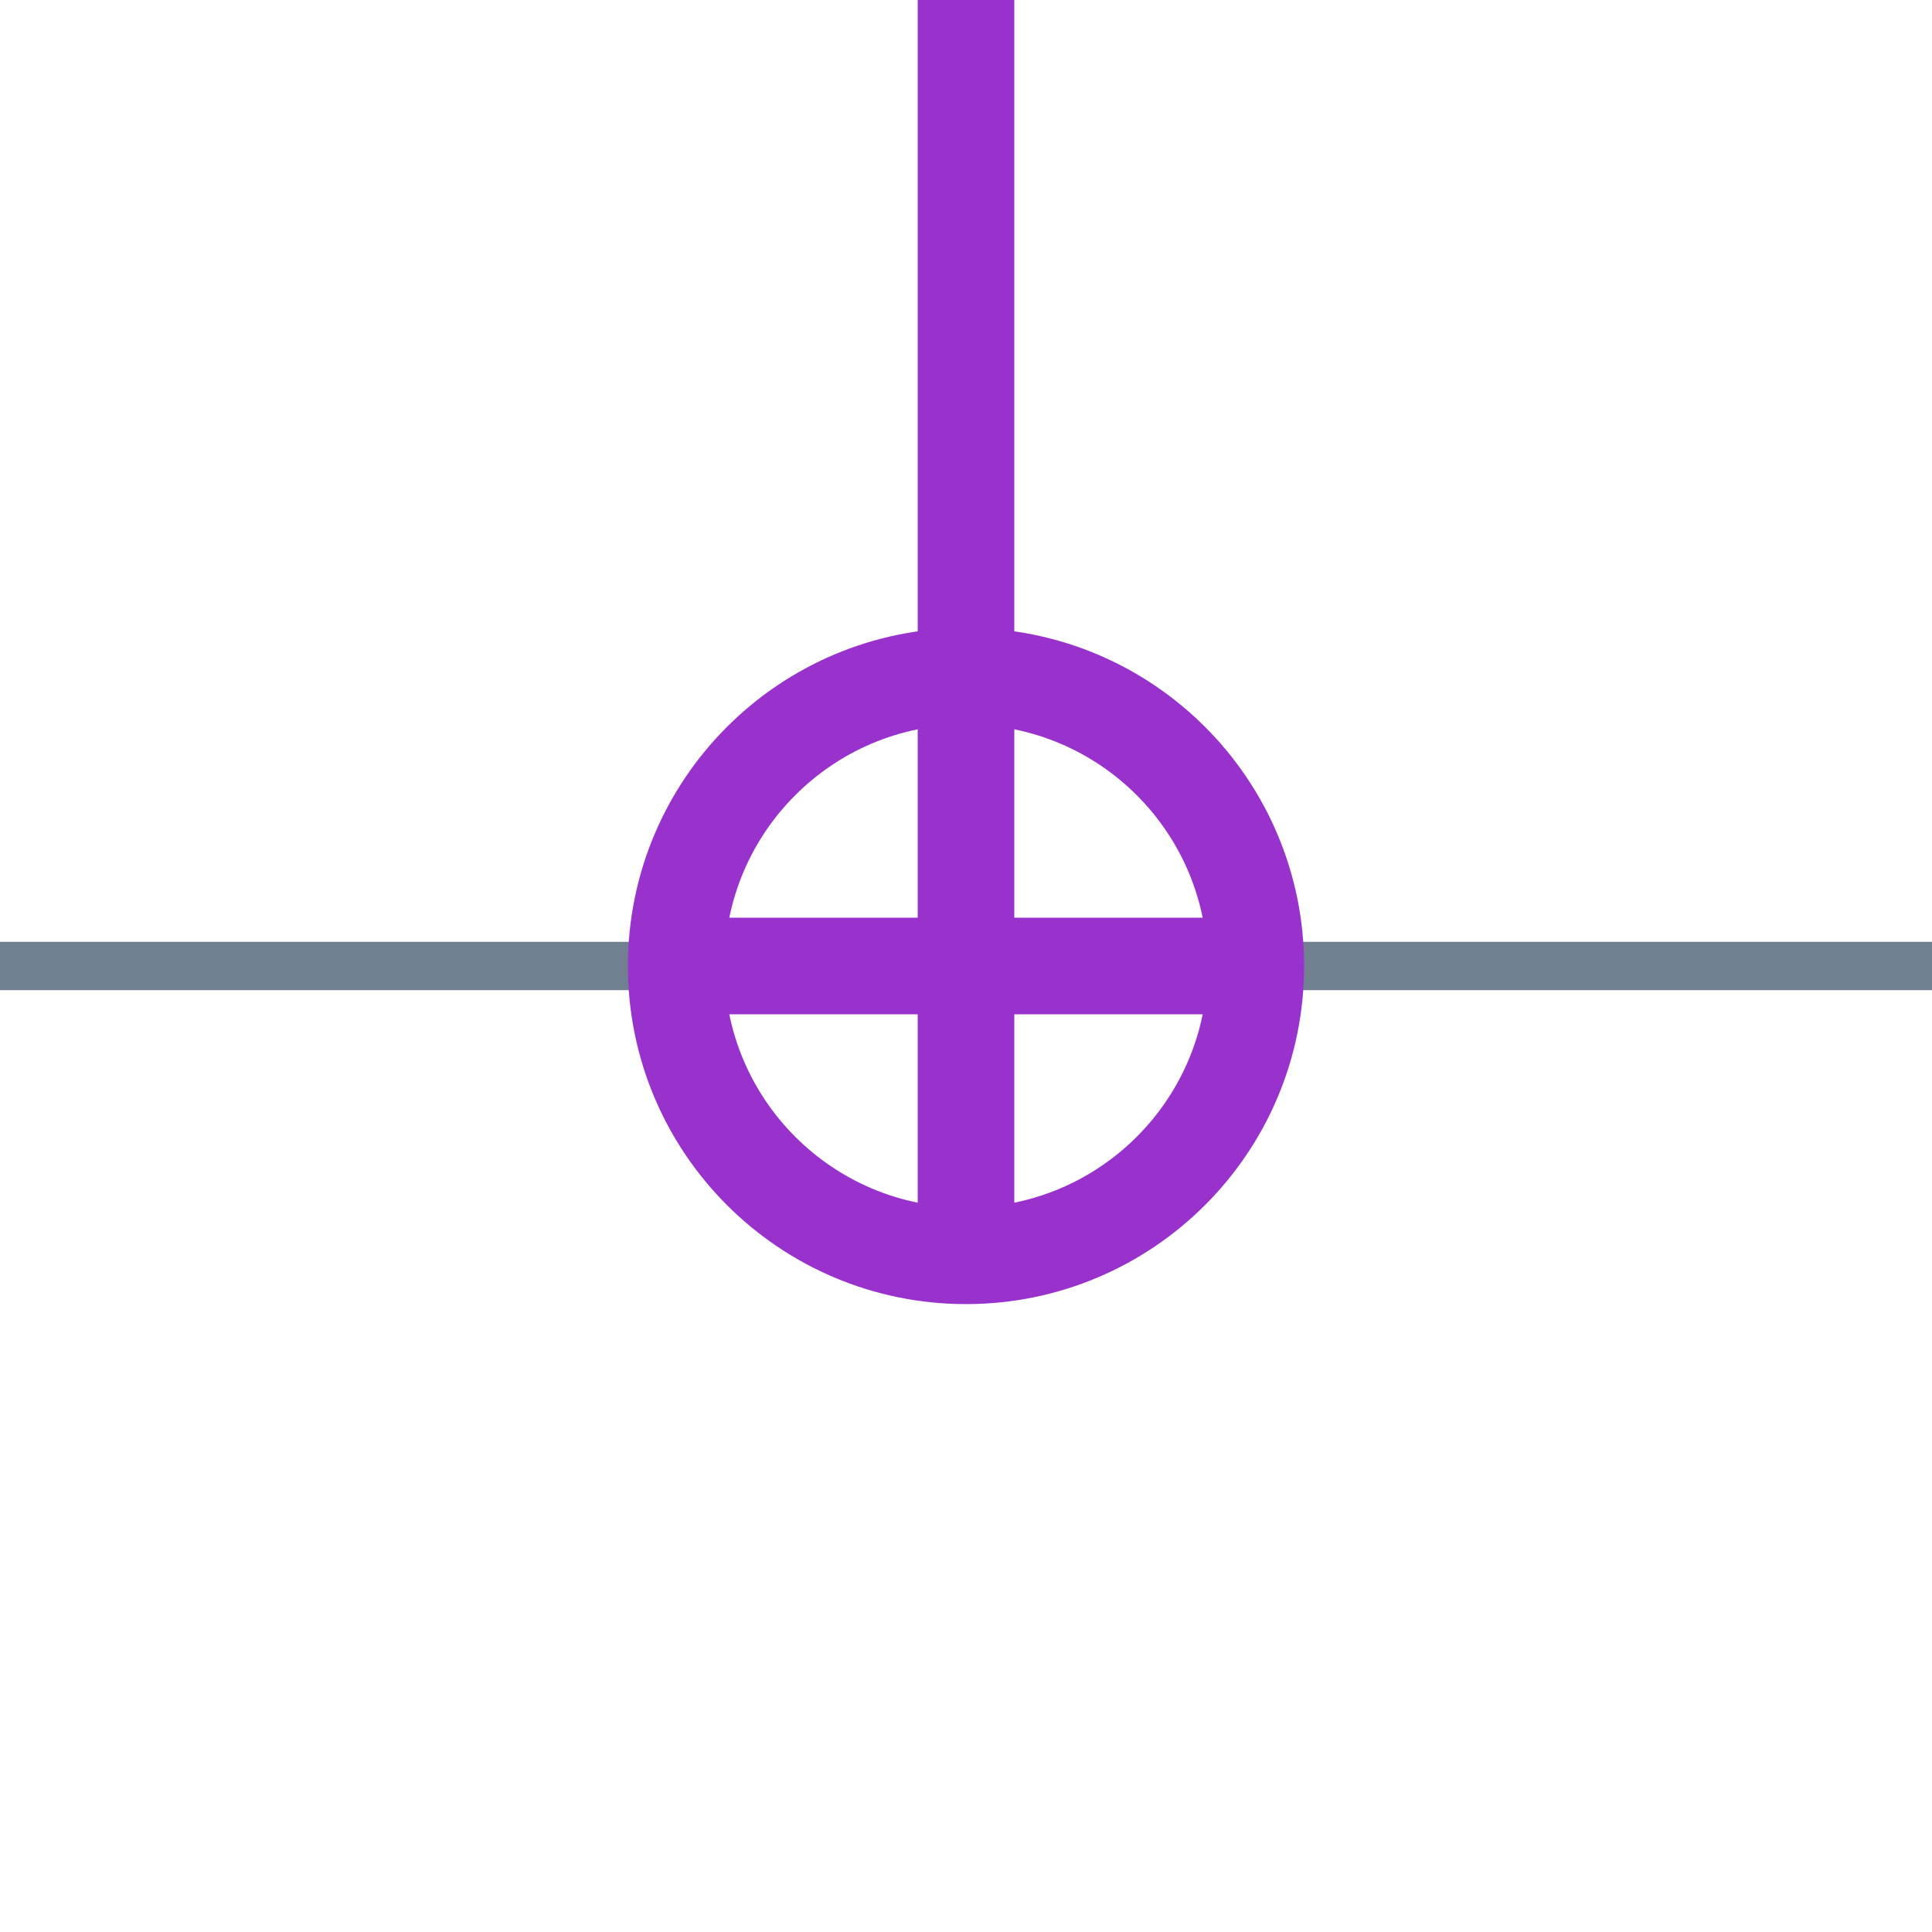
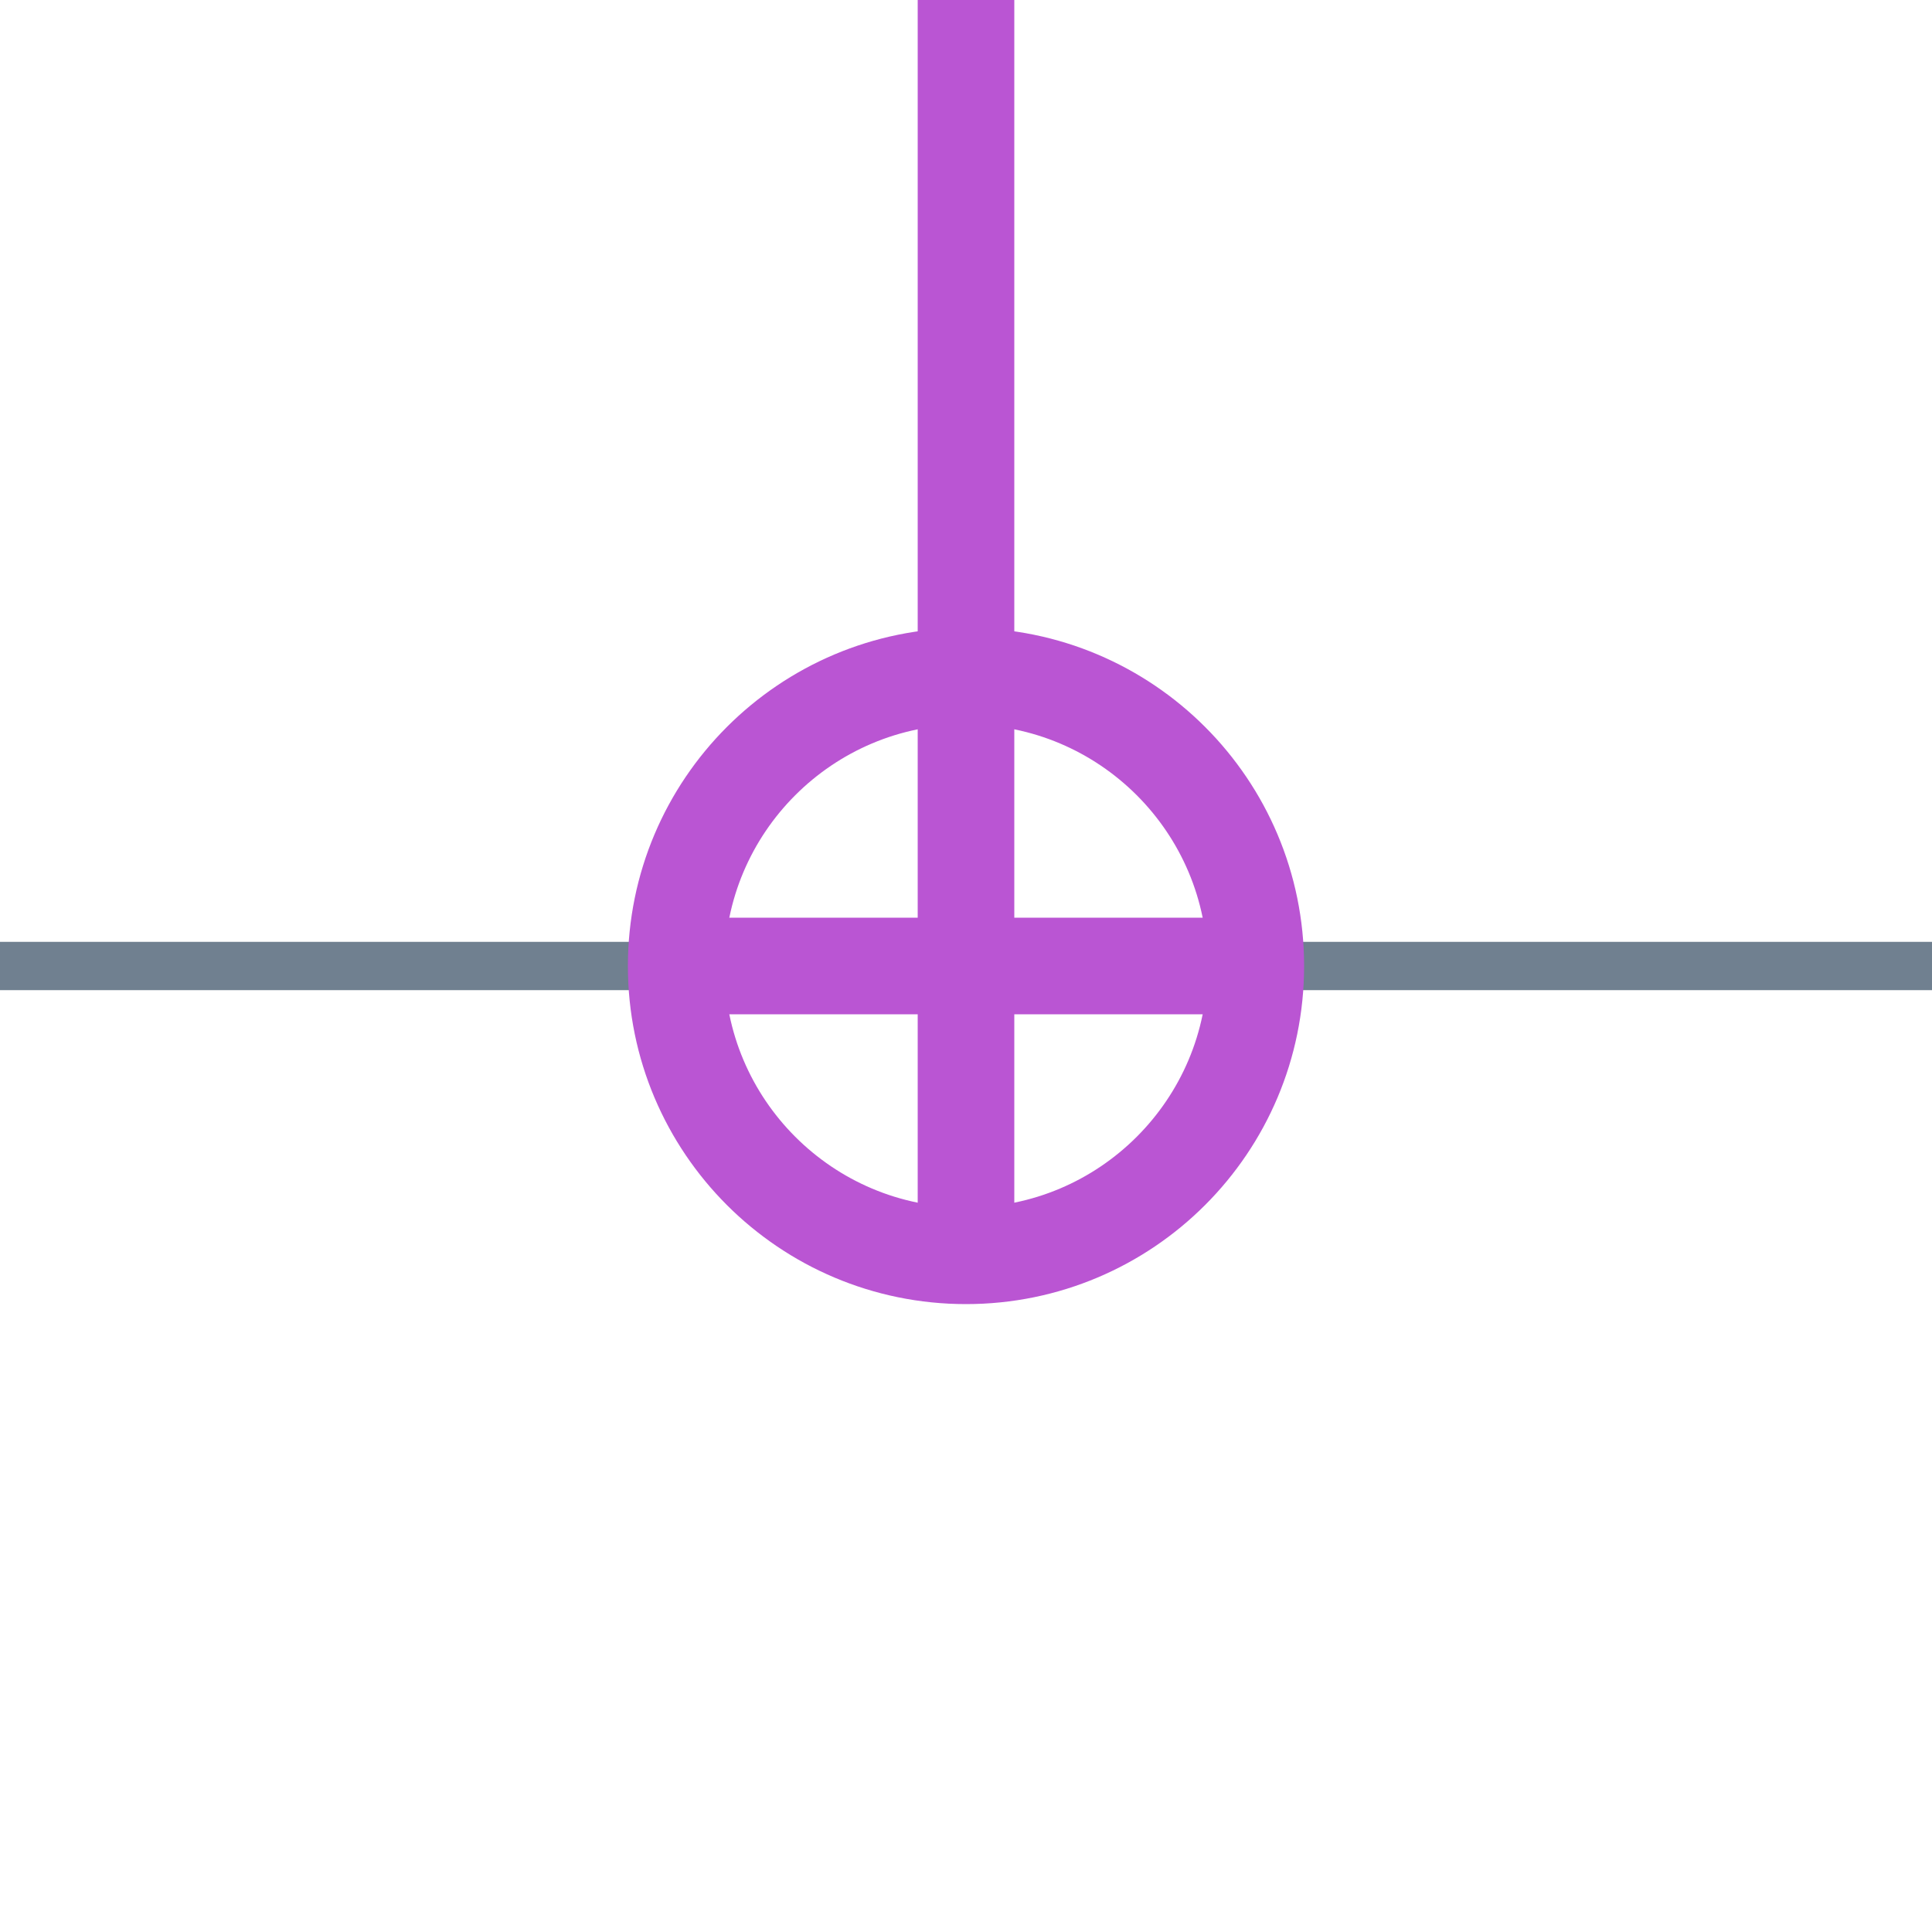
<svg xmlns="http://www.w3.org/2000/svg" width="40" height="40">
  <g>
    <line x1="26" y1="20" x2="40" y2="20" style="stroke:slategray;stroke-width:1" />
    <line x1="0" y1="20" x2="14" y2="20" style="stroke:slategray;stroke-width:1" />
-     <circle cx="20" cy="20" r="6" style="stroke:darkorchid;stroke-width:2;" fill="transparent" />
-     <line x1="14" y1="20" x2="26" y2="20" style="stroke:darkorchid;stroke-width:2;" />
-     <line x1="20" y1="14" x2="20" y2="26" style="stroke:darkorchid;stroke-width:2;" />
-     <line x1="20" y1="14" x2="20" y2="0" style="stroke:darkorchid;stroke-width:2; " />
+     <circle cx="20" cy="20" r="6" style="stroke:MediumOrchid;stroke-width:2;" fill="transparent" />
+     <line x1="14" y1="20" x2="26" y2="20" style="stroke:MediumOrchid;stroke-width:2;" />
+     <line x1="20" y1="14" x2="20" y2="26" style="stroke:MediumOrchid;stroke-width:2;" />
+     <line x1="20" y1="14" x2="20" y2="0" style="stroke:MediumOrchid;stroke-width:2; " />
  </g>
</svg>
